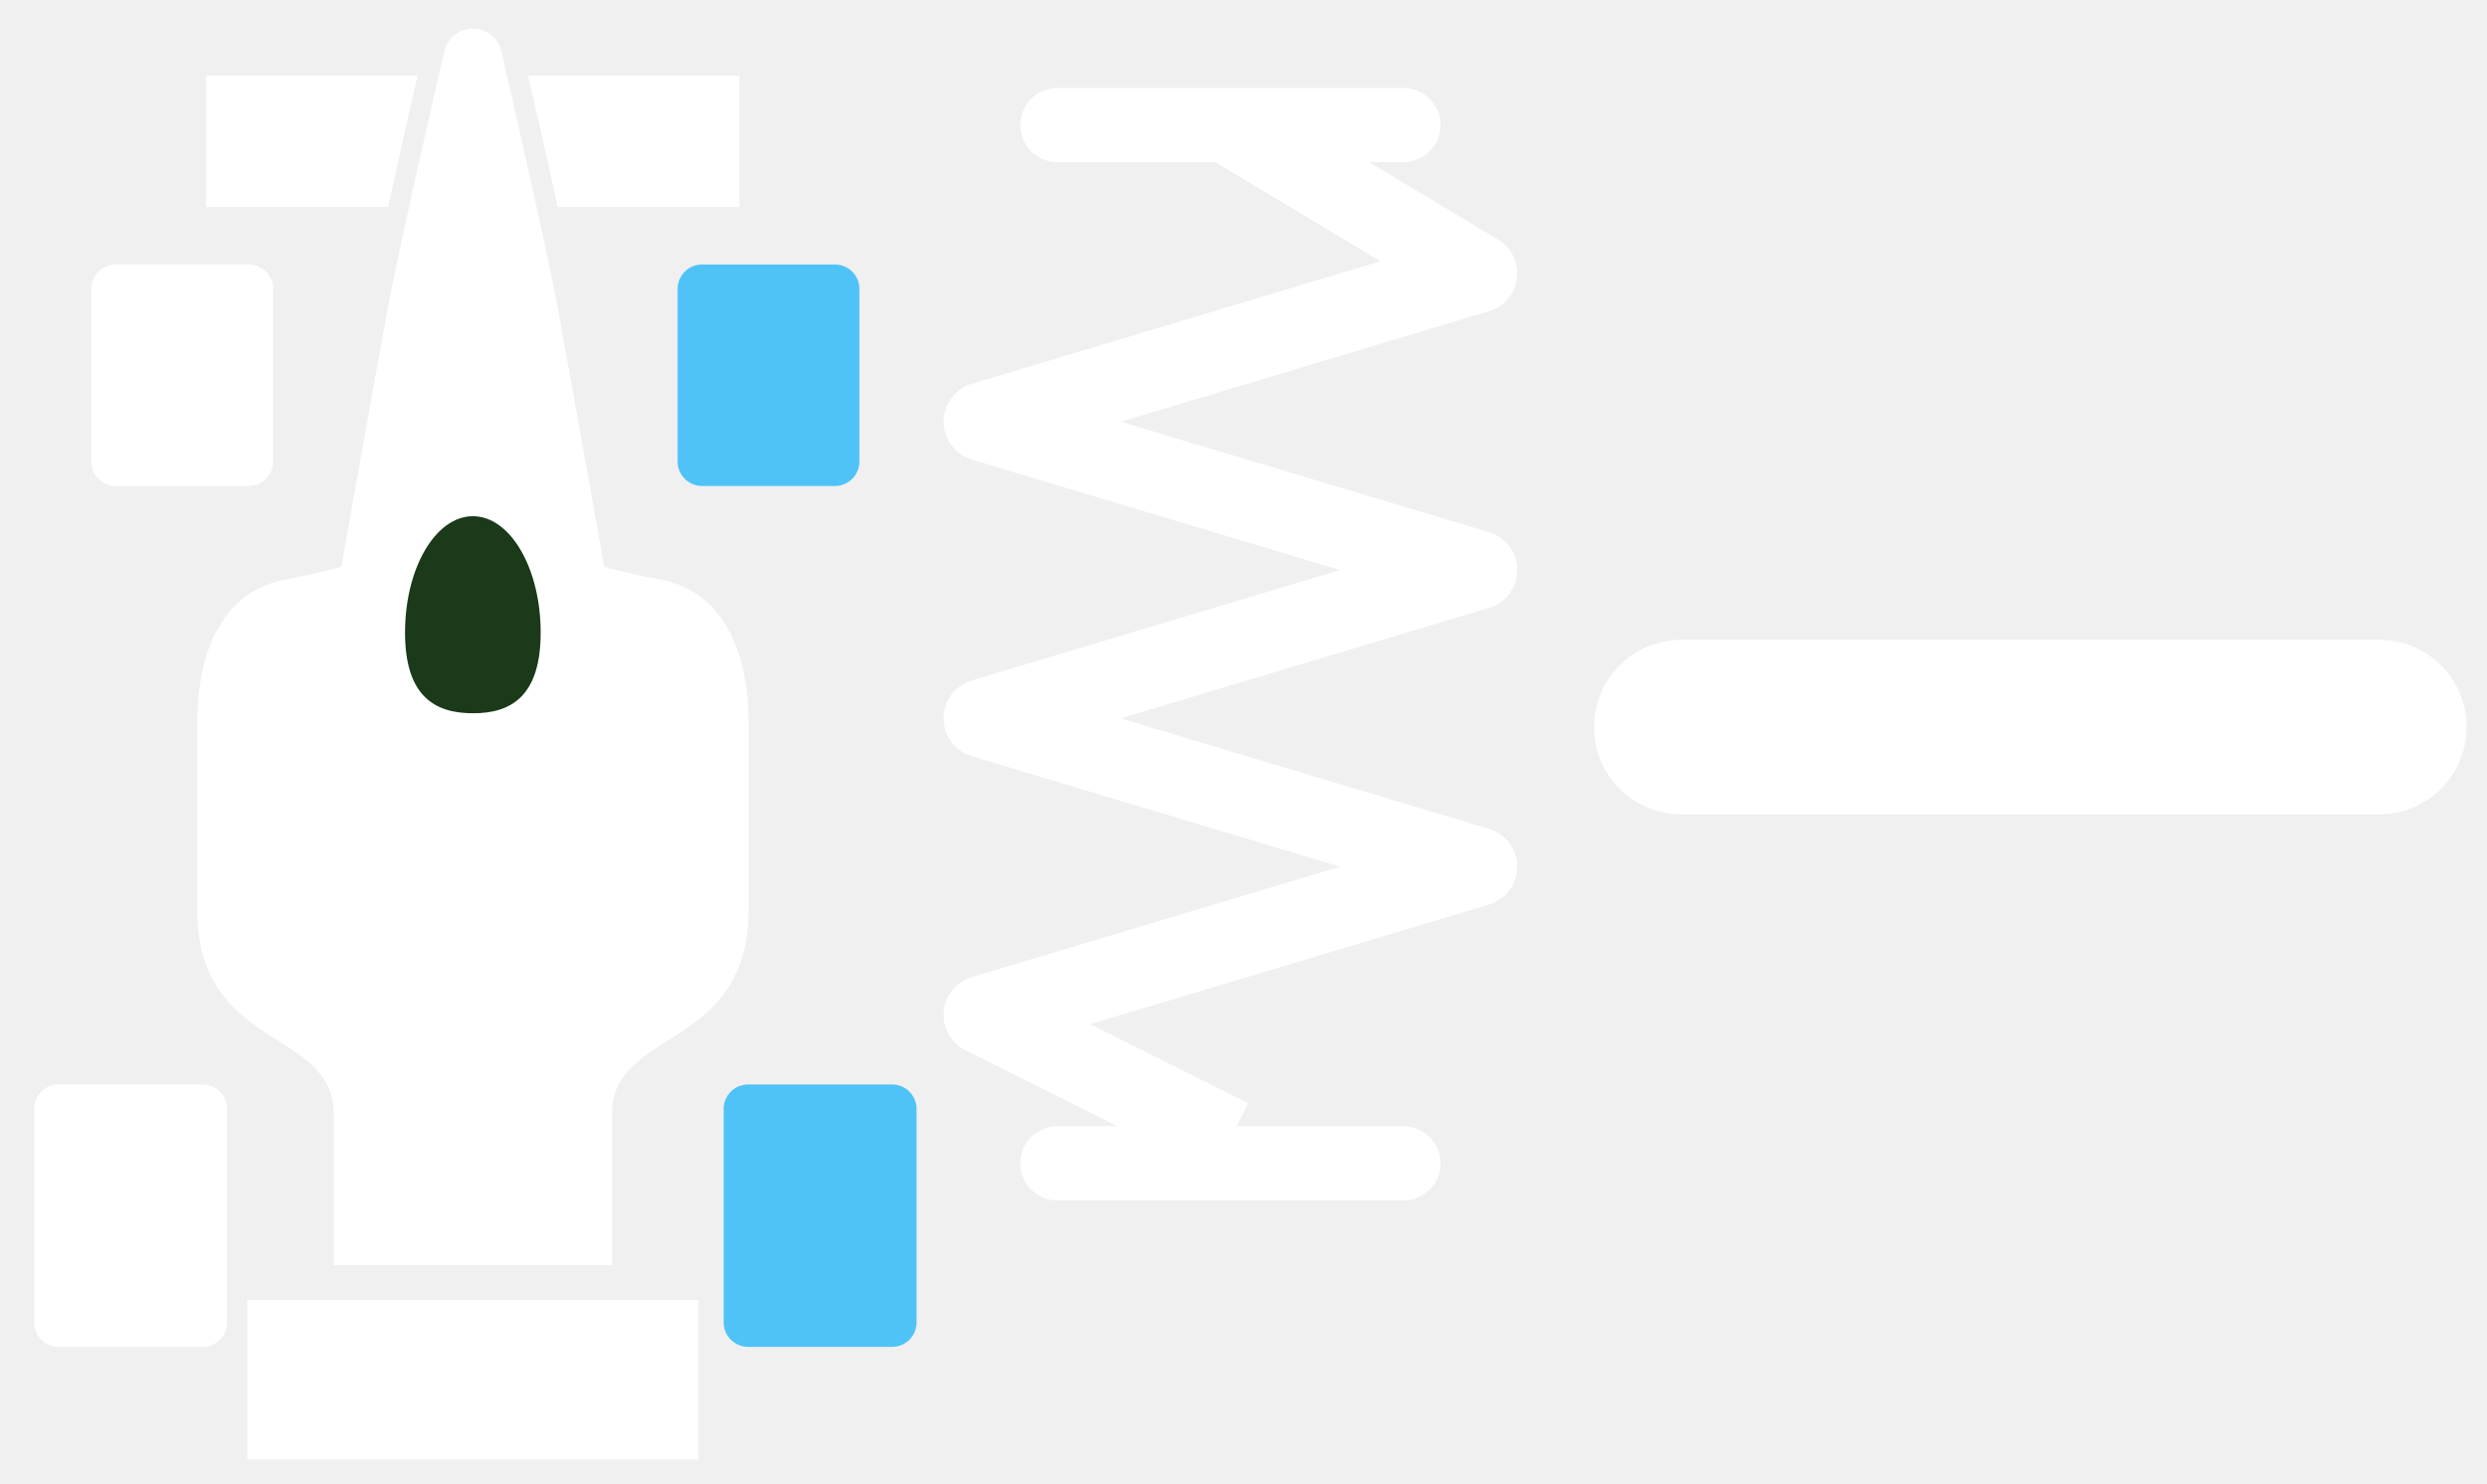
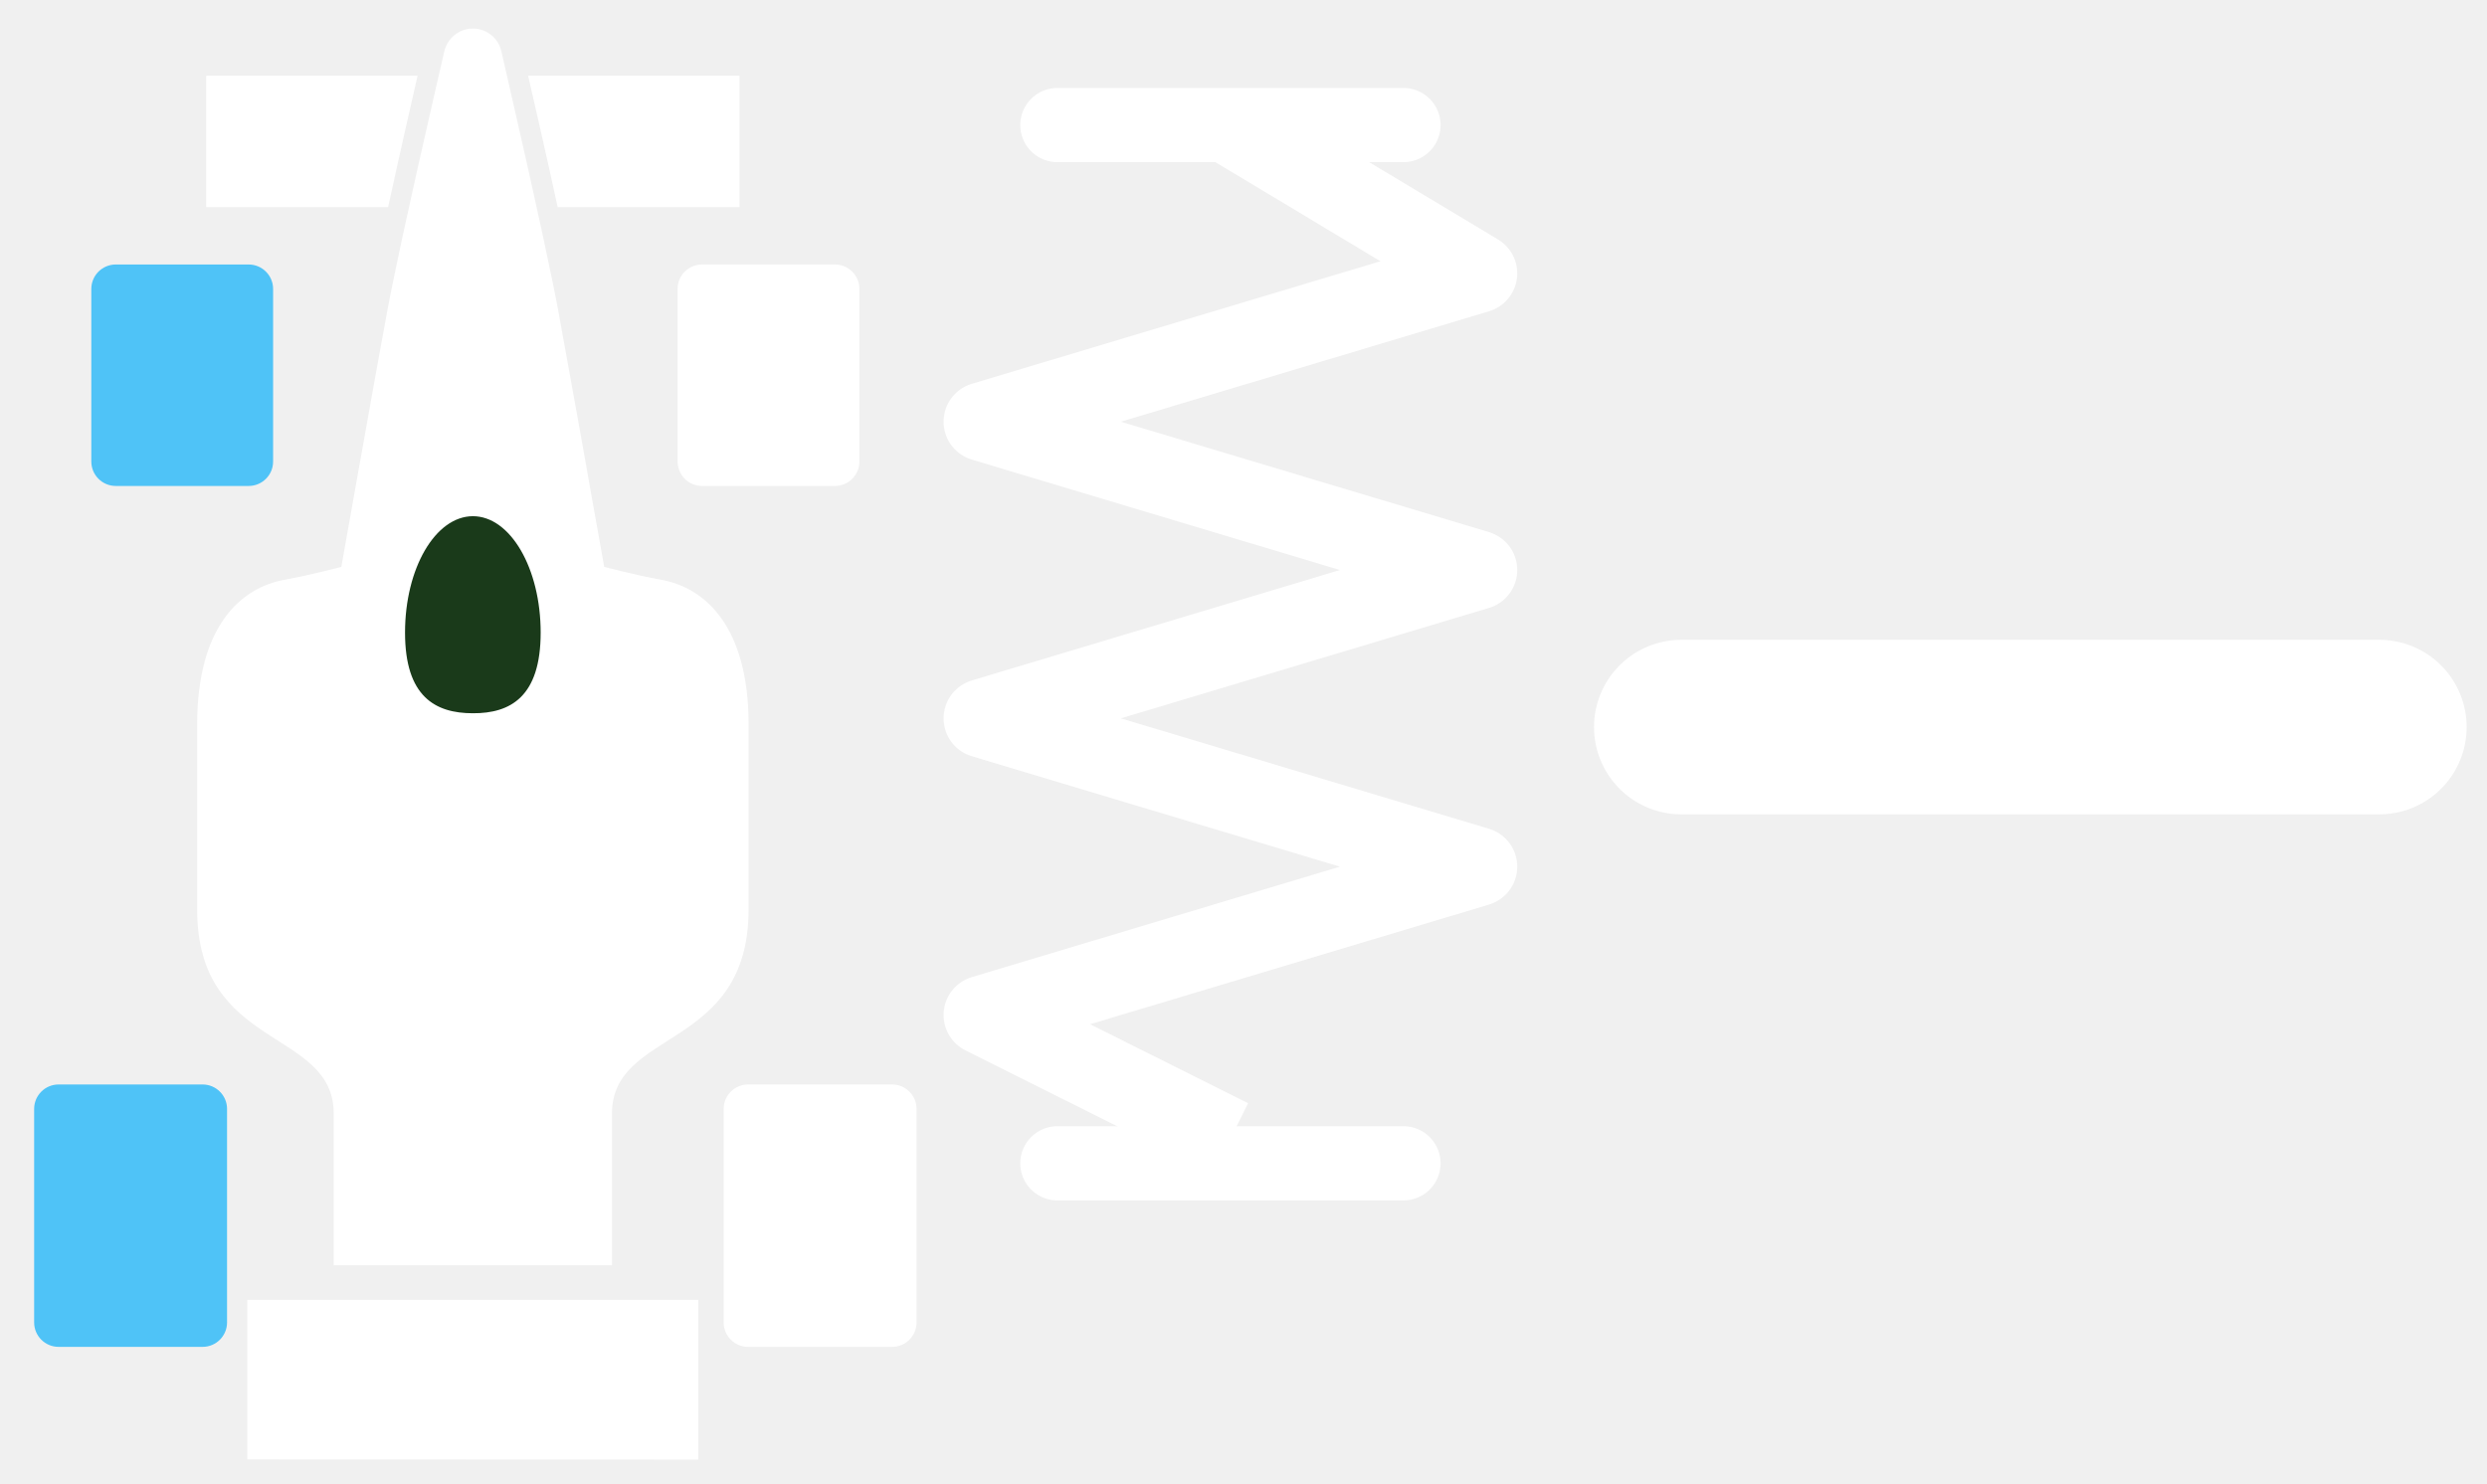
<svg xmlns="http://www.w3.org/2000/svg" viewBox="0 0 85.5 51">
  <defs>
    
  </defs>
  <g transform="translate(-7.2 -7.5)">
    <g transform="translate(-6.7 3.6) scale(0.42)">
      <g transform="translate(-21.8, 1.3) scale(1.3)">
        <path fill="#ffffff" d="M70.2 9.39c0 0-2.72 11.69-3.59 16.34-0.86 4.65-2.89 16.11-2.89 16.11s-1.97 0.53-3.56 0.81c-2.76 0.49-5.51 2.92-5.52 9.09 0 6.16 0 8.28 0 11.68 0 8.92 8.6 7.46 8.6 12.86 0 5.4 0 9.54 0 9.54l17.52 0c0 0 0-4.14 0-9.54 0-5.4 8.6-3.94 8.6-12.86 0-3.41 0-5.51 0-11.68s-2.76-8.6-5.52-9.09c-1.6-0.28-3.57-0.81-3.57-0.81s-2.03-11.46-2.89-16.11c-0.86-4.65-3.59-16.34-3.58-16.34-0.19-0.85-0.93-1.45-1.8-1.45C71.14 7.94 70.39 8.55 70.2 9.39z" stroke="none" />
        <path fill="#1a3a1a" d="M76.27 45.98c0 4.05-1.91 5.09-4.27 5.08-2.36 0-4.27-1.04-4.27-5.08 0-4.05 1.91-7.32 4.27-7.33C74.36 38.65 76.27 41.93 76.27 45.98z" stroke="none" />
        <path fill="#ffffff" d="M88.79 19.19l0-8.28-13.31 0c0.45 1.95 1.19 5.18 1.86 8.28L88.79 19.19z" stroke="none" />
        <path fill="#ffffff" d="M55.21 10.91l0 8.28 11.45 0c0.68-3.09 1.41-6.32 1.86-8.28L55.21 10.91z" stroke="none" />
        <polygon fill="#ffffff" points="57.8,88 57.8,98.05 86.19,98.06 86.19,88" stroke="none" />
      </g>
-       <rect x="40.57" y="30.94" width="14.88" height="18.13" rx="2" fill="#ffffff" />
-       <rect x="88.56" y="30.94" width="14.88" height="18.13" rx="2" fill="#4fc3f7" />
-       <rect x="35.89" y="98.07" width="15.79" height="21.48" rx="2" fill="#ffffff" />
-       <rect x="92.33" y="98.07" width="15.79" height="21.48" rx="2" fill="#4fc3f7" />
+       <rect x="40.57" y="30.94" width="14.88" height="18.13" rx="2" fill="#4fc3f7" />
+       <rect x="88.56" y="30.94" width="14.88" height="18.13" rx="2" fill="#ffffff" />
+       <rect x="35.89" y="98.07" width="15.79" height="21.48" rx="2" fill="#4fc3f7" />
+       <rect x="92.33" y="98.07" width="15.79" height="21.48" rx="2" fill="#ffffff" />
    </g>
    <g transform="translate(-10 5) scale(0.85)">
      <line x1="63" y1="8" x2="77" y2="8" stroke="#ffffff" stroke-width="3" stroke-linecap="round" />
      <polyline points="70,8 80,14 60,20 80,26 60,32 80,38 60,44 70,49" fill="none" stroke="#ffffff" stroke-width="3.2" stroke-linejoin="round" />
      <line x1="63" y1="50" x2="77" y2="50" stroke="#ffffff" stroke-width="3" stroke-linecap="round" />
    </g>
    <path d="M65 32.5h24" stroke="#ffffff" stroke-width="6" stroke-linecap="round" />
  </g>
</svg>
